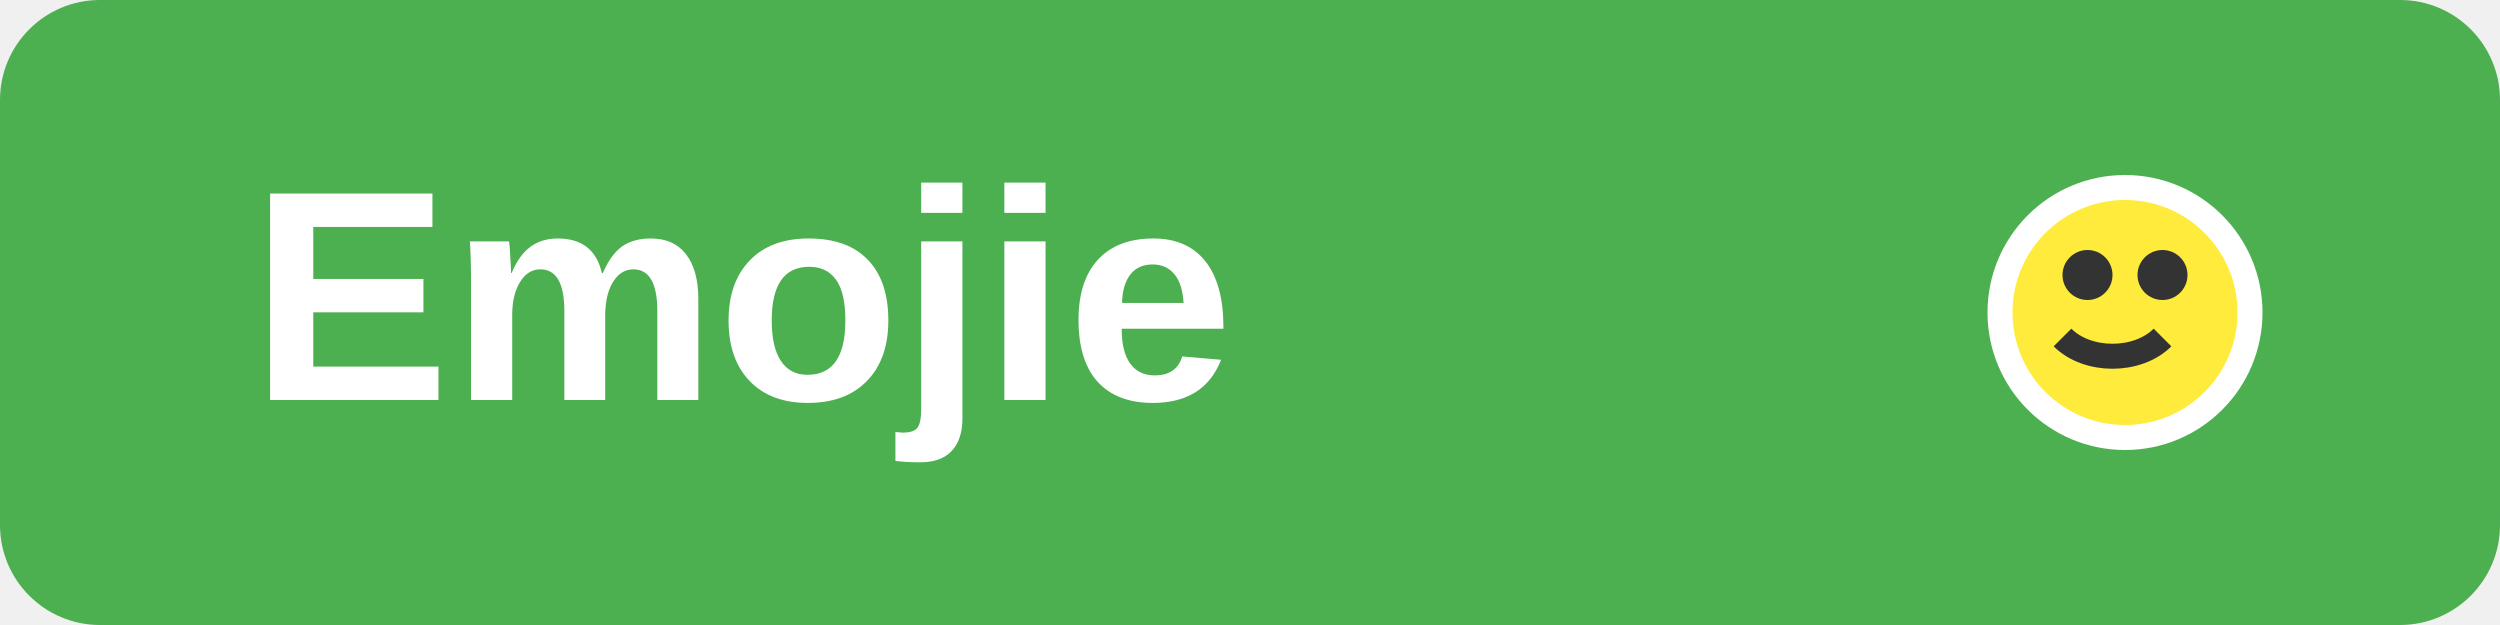
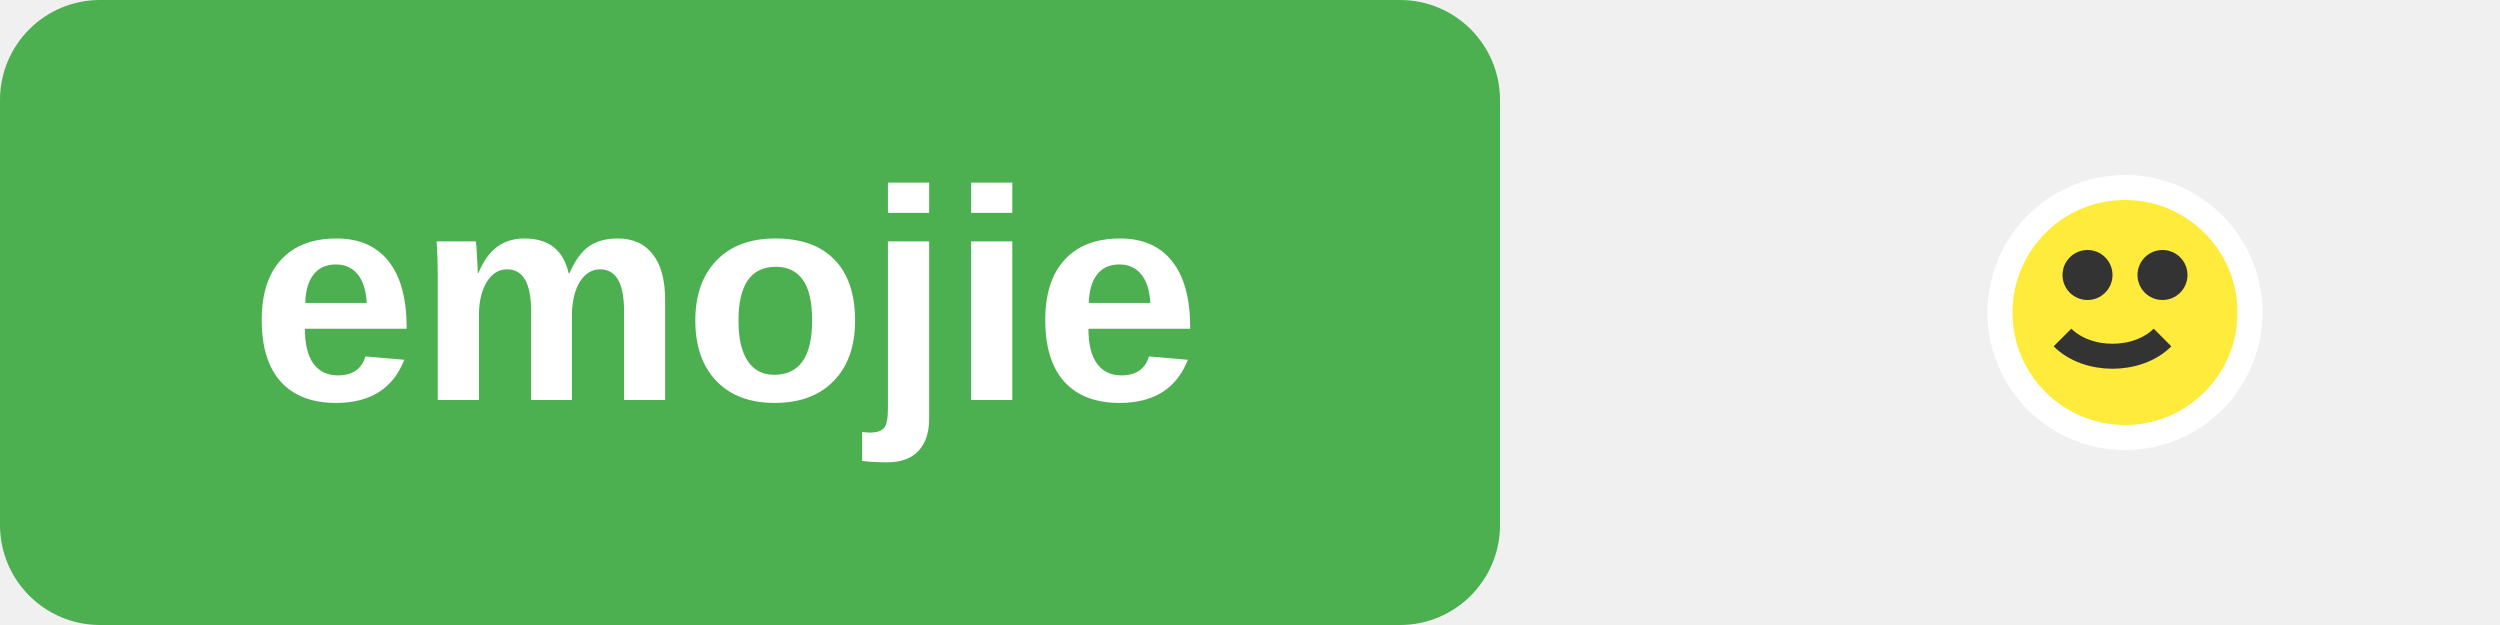
<svg xmlns="http://www.w3.org/2000/svg" viewBox="0 0 200 50" role="img" aria-labelledby="title">
-   <rect width="200" height="50" fill="#4caf50" rx="8" />
-   <text x="20" y="32" font-family="Arial, sans-serif" font-size="24" fill="#ffffff" font-weight="bold">Emoj<span style="fill: #ffeb3b;">.</span>ie</text>
+   <rect width="120" height="50" fill="#4caf50" rx="8" />
+   <text x="20" y="32" font-family="Arial, sans-serif" font-size="24" fill="#ffffff" font-weight="bold">emoj<span style="fill: #ffeb3b;">.</span>ie</text>
  <circle cx="170" cy="25" r="10" fill="#ffeb3b" stroke="#ffffff" stroke-width="2" />
  <circle cx="167" cy="22" r="2" fill="#333" />
  <circle cx="173" cy="22" r="2" fill="#333" />
  <path d="M165 27c2 2 6 2 8 0" stroke="#333" stroke-width="2" fill="none" />
</svg>
